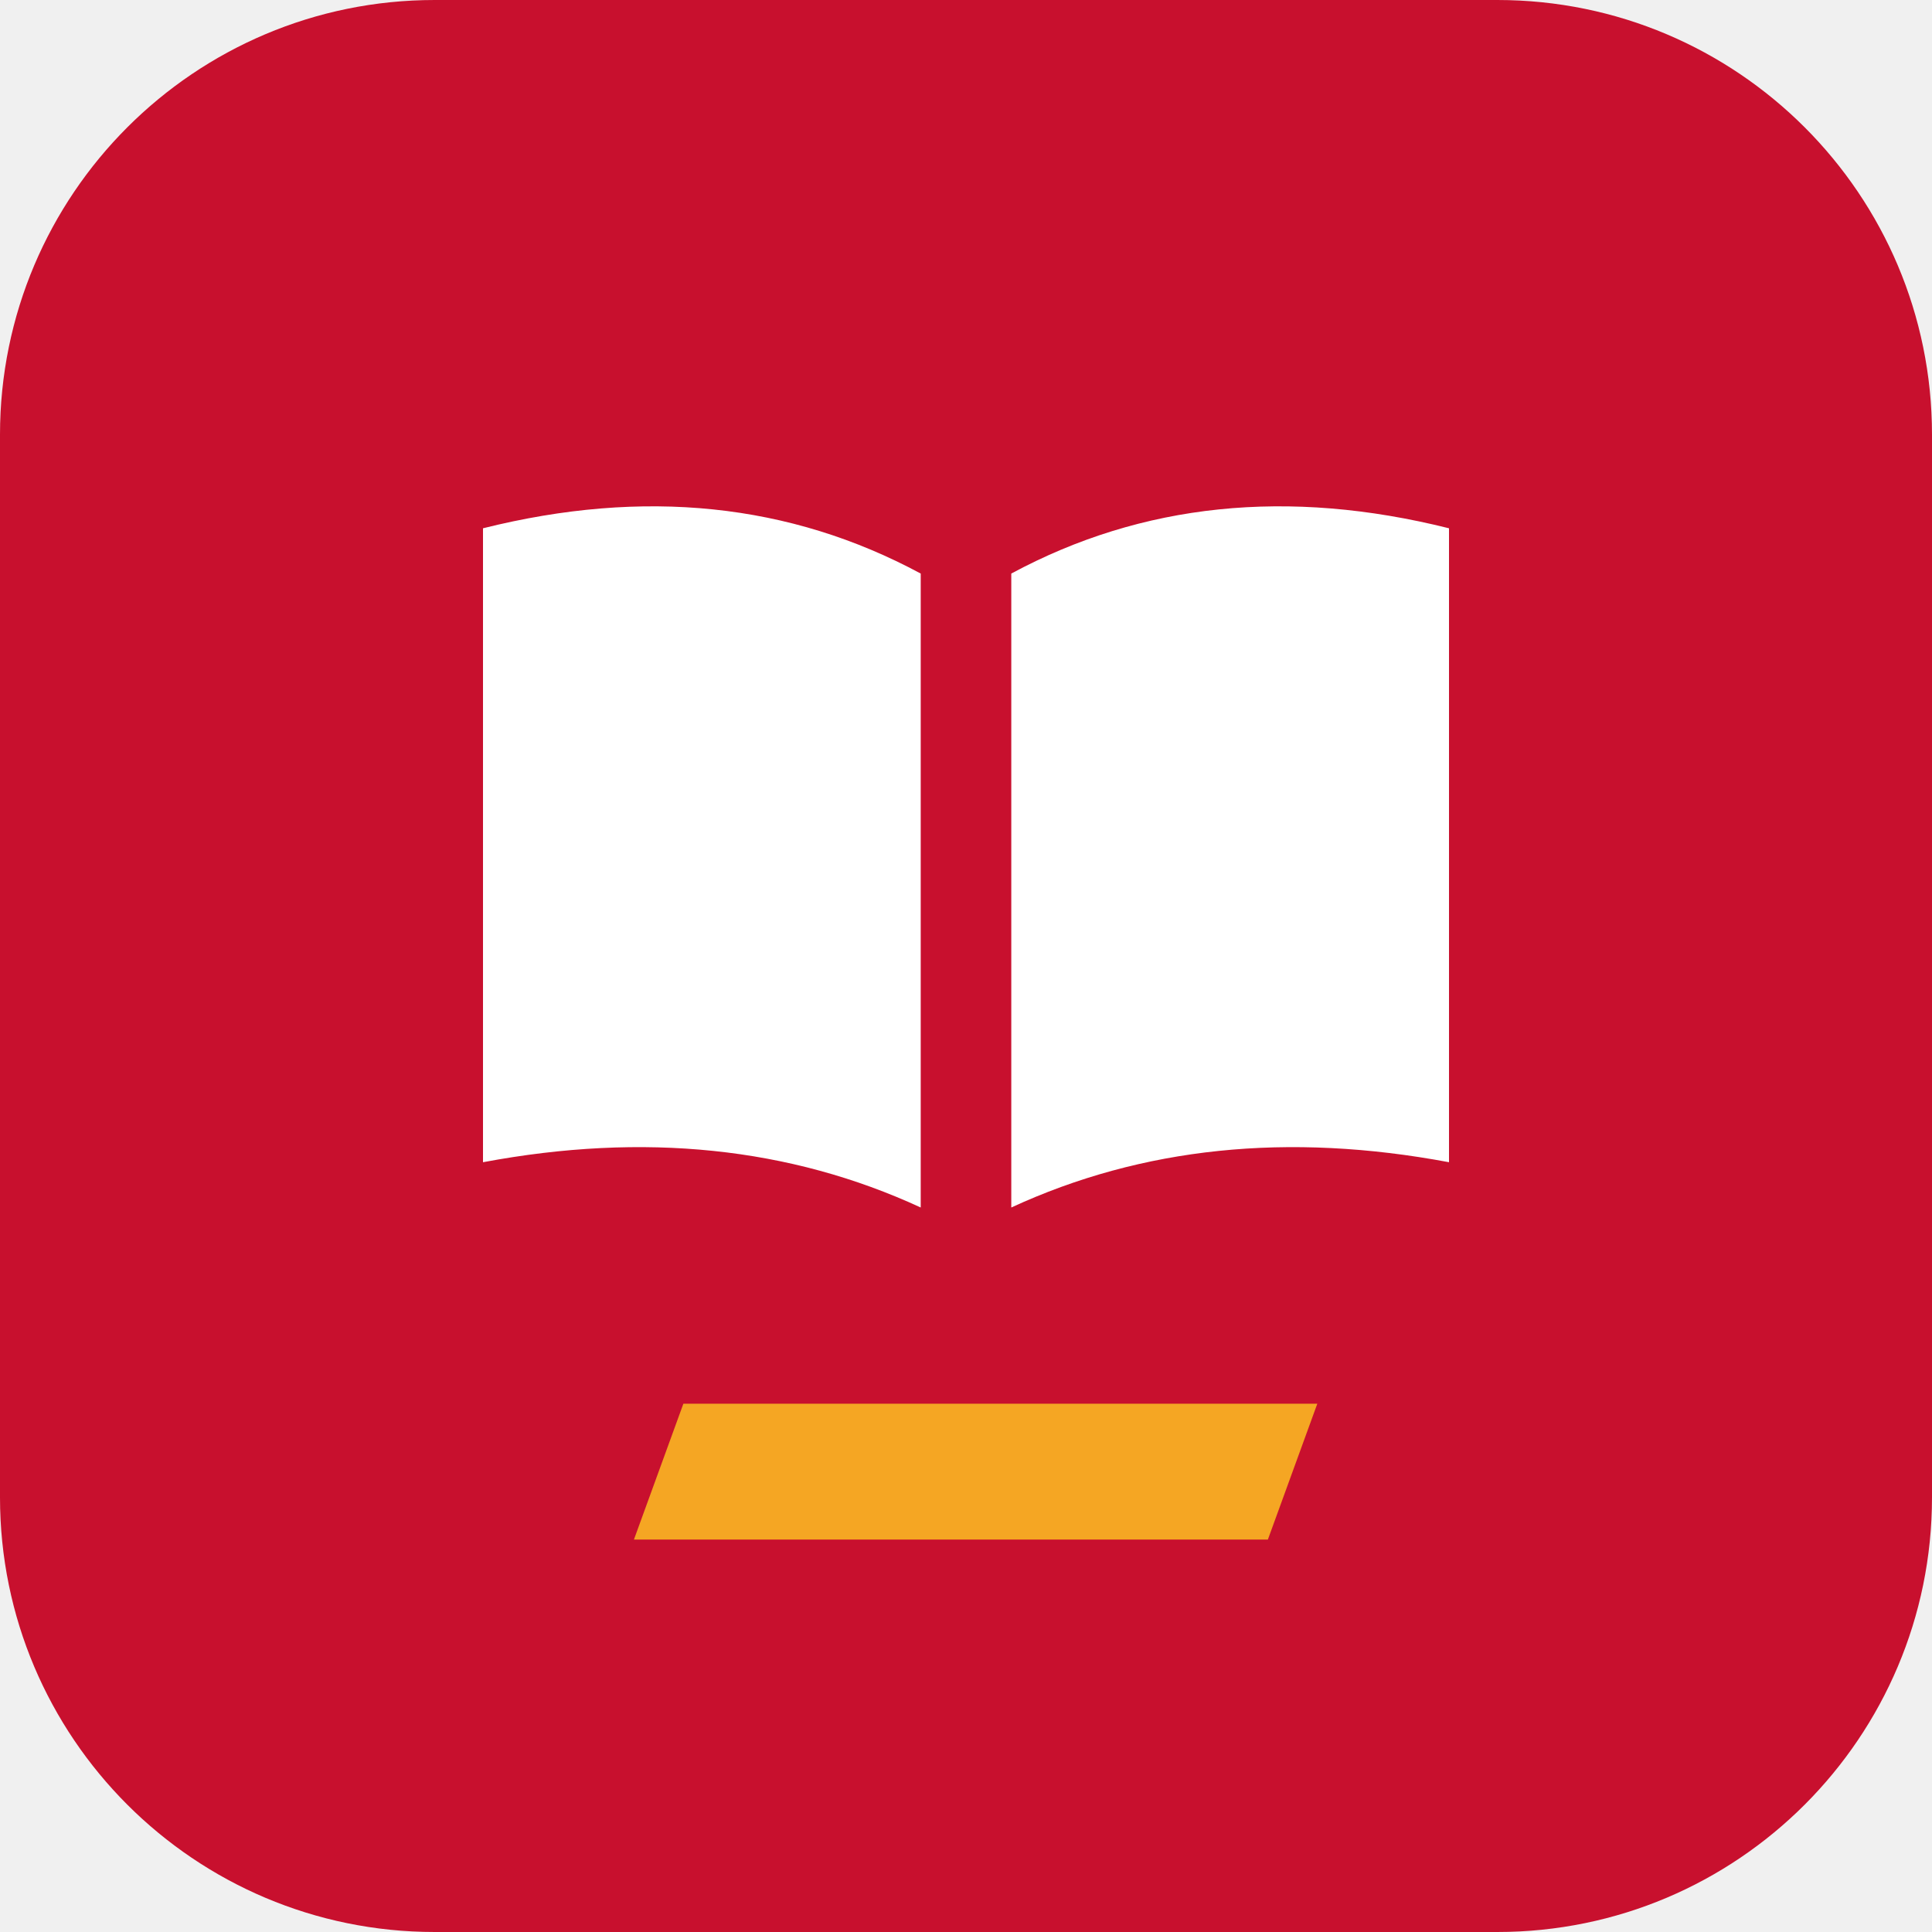
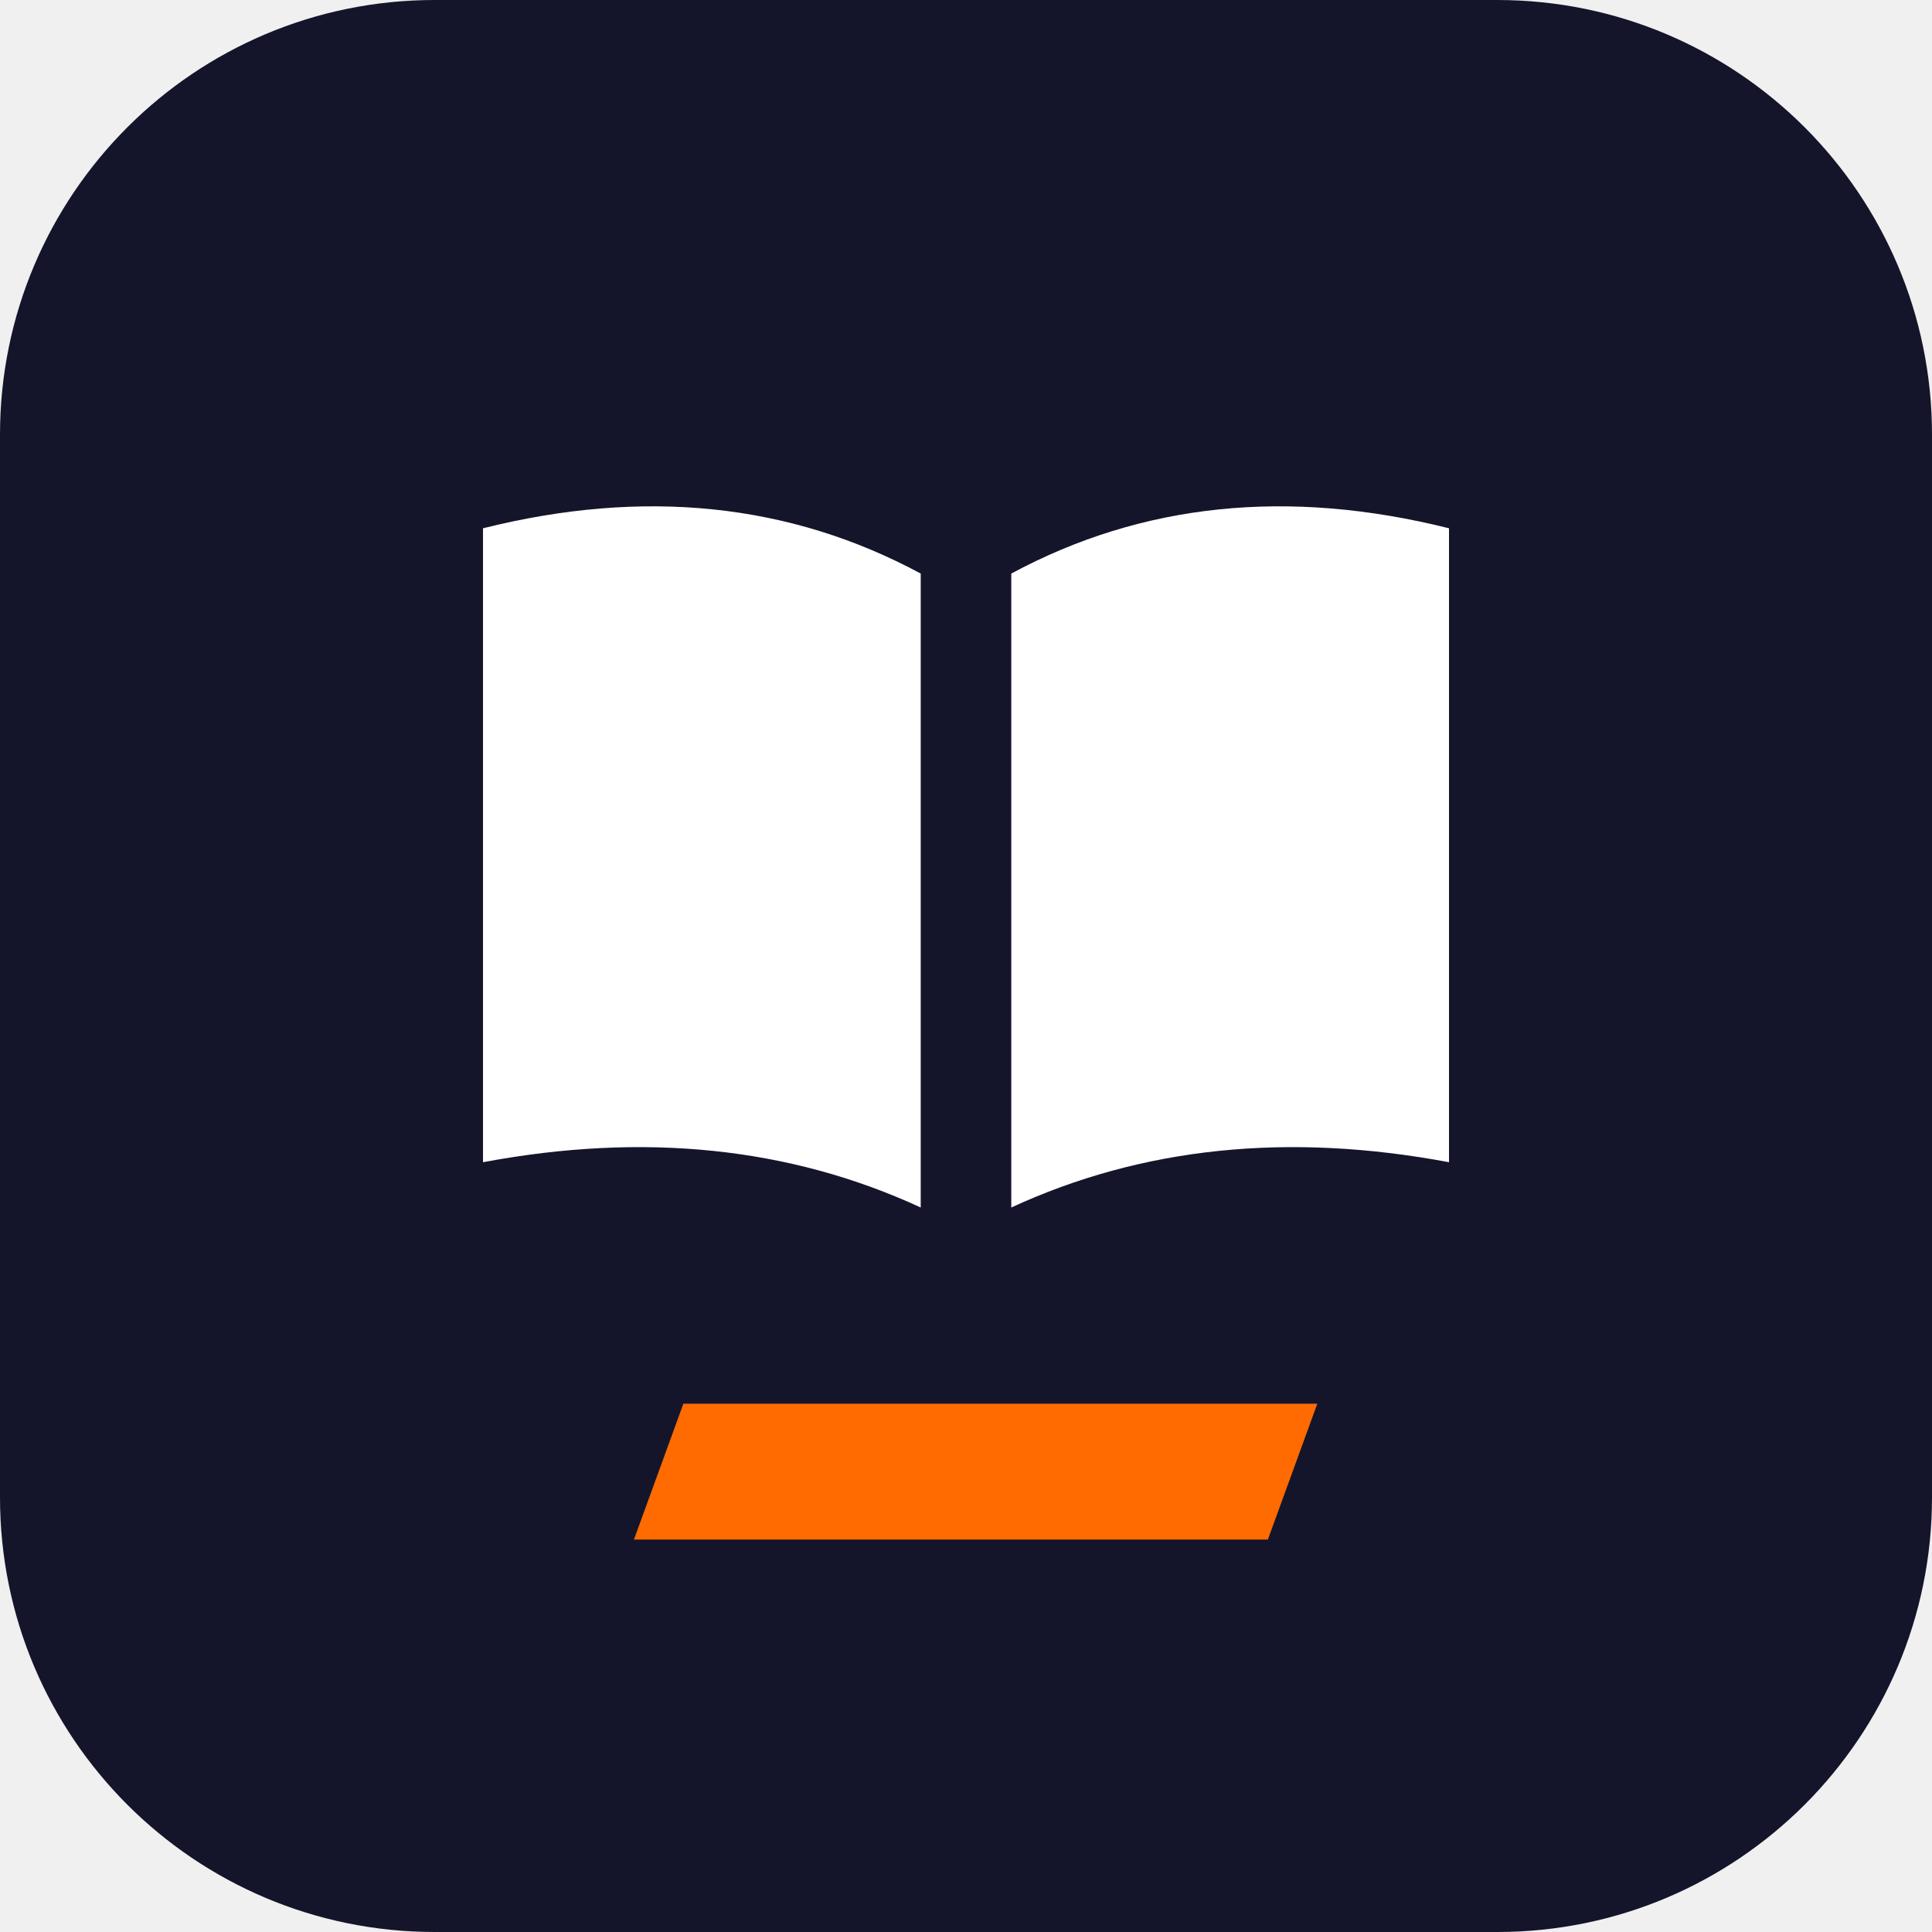
<svg xmlns="http://www.w3.org/2000/svg" viewBox="0 0 256 256" role="img" aria-labelledby="title">
-   <path fill="#C8102E" d="M57.6 0 H198.4 A57.6 57.6 0 0 1 256 57.6 V198.4 A57.6 57.6 0 0 1 198.4 256 H57.6 A57.6 57.6 0 0 1 0 198.4 V57.6 A57.6 57.6 0 0 1 57.6 0 Z" />
+   <path fill="#14152B" d="M57.6 0 H198.4 A57.6 57.6 0 0 1 256 57.6 V198.4 A57.6 57.6 0 0 1 198.4 256 H57.6 A57.6 57.6 0 0 1 0 198.4 V57.6 A57.6 57.6 0 0 1 57.6 0 Z" />
  <g transform="translate(0 -8)">
    <path fill="#FFFFFF" d="M64 78 Q96 70 122 84 V168 Q96 156 64 162 Z M134 84 Q160 70 192 78 V162 Q160 156 134 168 Z" />
  </g>
-   <path fill="#F5A623" d="M90.55 186 L174.55 186 L168 204 L84 204 Z" />
+   <path fill="#FF6B00" d="M90.55 186 L174.55 186 L168 204 L84 204 Z" />
</svg>
